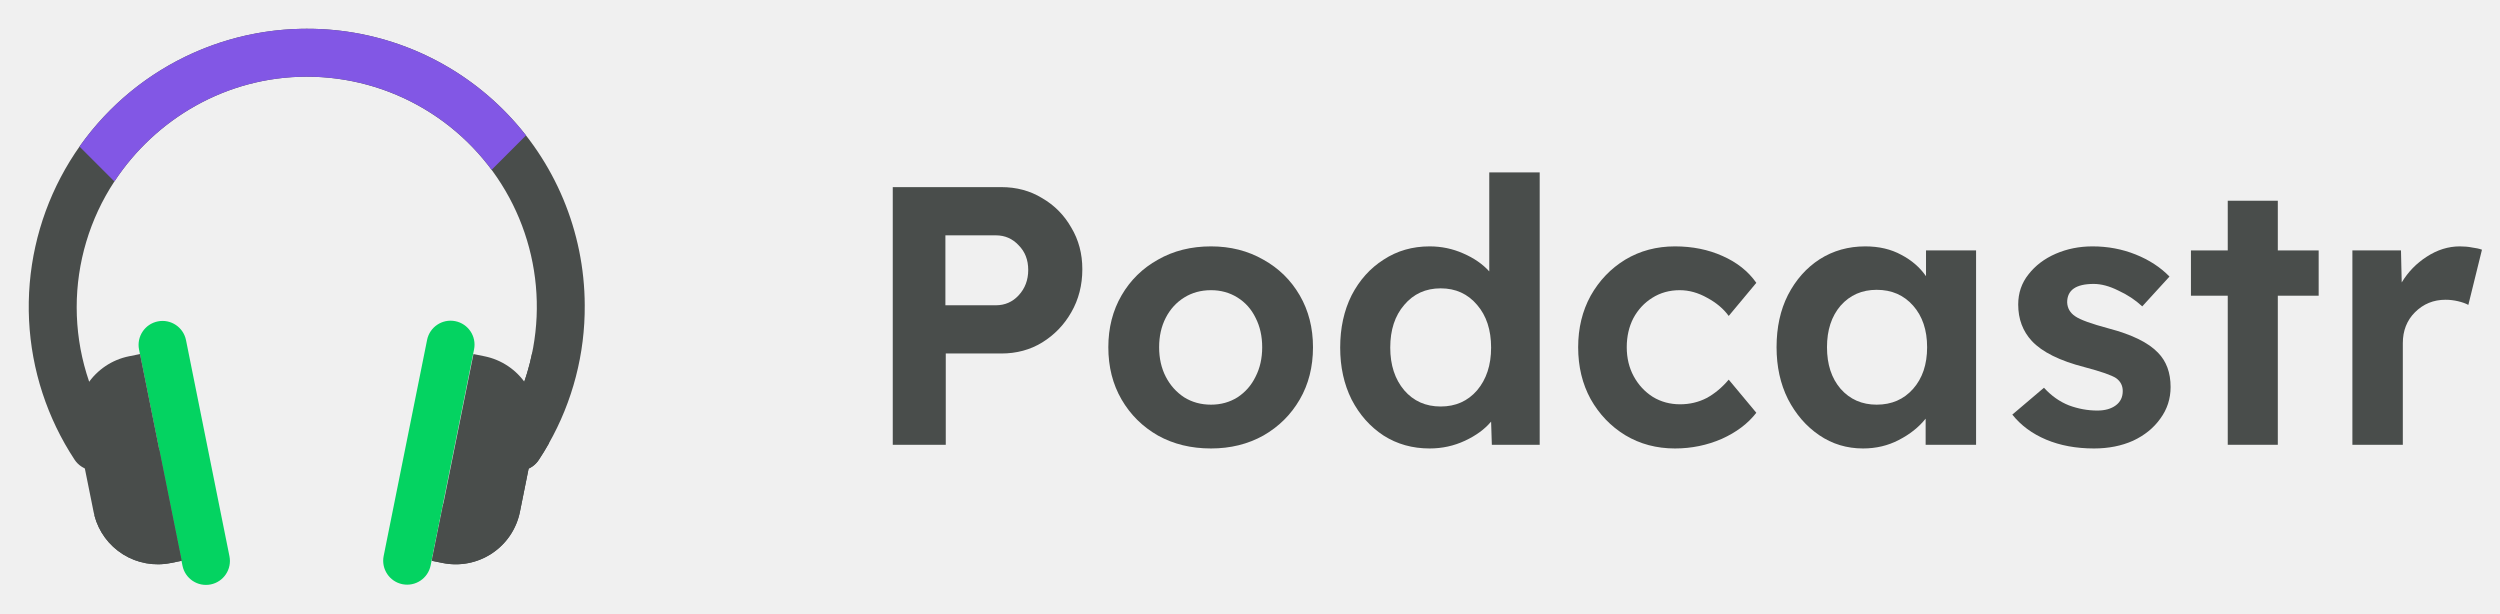
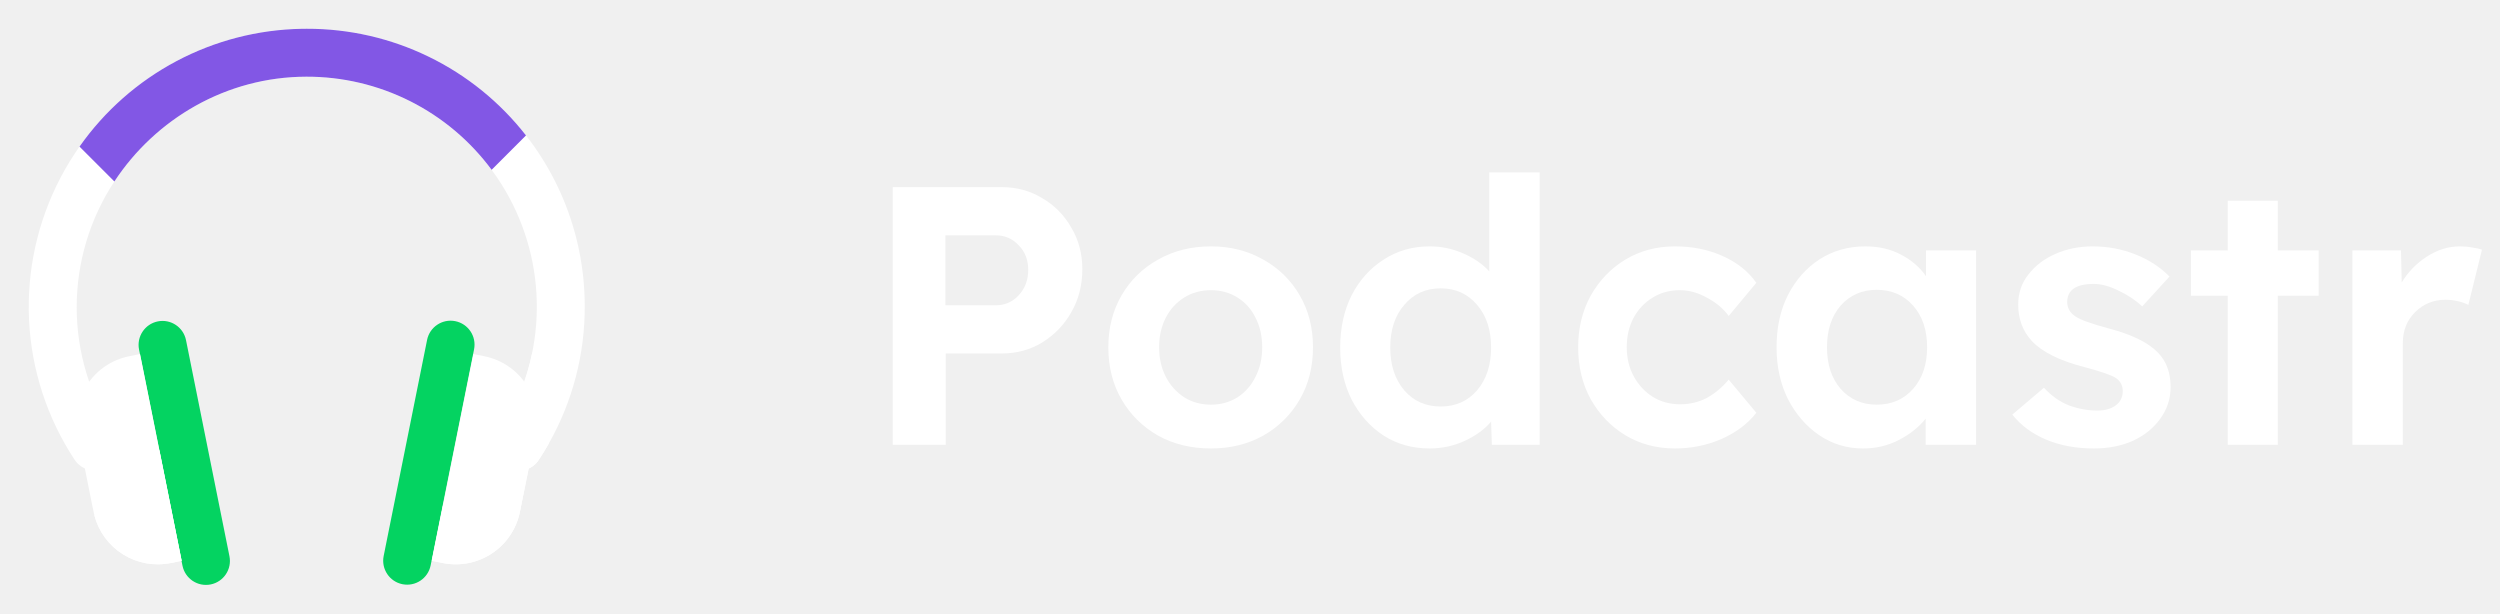
<svg xmlns="http://www.w3.org/2000/svg" width="163" height="40" viewBox="0 0 163 40" fill="none">
-   <path d="M58.208 29V12.2H65.288C66.28 12.2 67.168 12.44 67.952 12.92C68.752 13.384 69.384 14.024 69.848 14.84C70.328 15.64 70.568 16.544 70.568 17.552C70.568 18.592 70.328 19.528 69.848 20.36C69.384 21.176 68.752 21.832 67.952 22.328C67.168 22.808 66.28 23.048 65.288 23.048H61.664V29H58.208ZM61.64 19.904H64.928C65.52 19.904 66.016 19.688 66.416 19.256C66.832 18.808 67.04 18.256 67.04 17.6C67.04 16.944 66.832 16.408 66.416 15.992C66.016 15.56 65.52 15.344 64.928 15.344H61.64V19.904Z" fill="#494D4B" />
-   <path d="M78.959 29.24C77.663 29.24 76.511 28.96 75.503 28.4C74.495 27.824 73.703 27.04 73.127 26.048C72.551 25.056 72.263 23.92 72.263 22.64C72.263 21.376 72.551 20.248 73.127 19.256C73.703 18.264 74.495 17.488 75.503 16.928C76.511 16.352 77.663 16.064 78.959 16.064C80.223 16.064 81.359 16.352 82.367 16.928C83.375 17.488 84.167 18.264 84.743 19.256C85.319 20.248 85.607 21.376 85.607 22.64C85.607 23.92 85.319 25.056 84.743 26.048C84.167 27.04 83.375 27.824 82.367 28.4C81.359 28.96 80.223 29.24 78.959 29.24ZM78.959 26.384C79.599 26.384 80.175 26.224 80.687 25.904C81.199 25.568 81.591 25.12 81.863 24.56C82.151 24 82.295 23.36 82.295 22.64C82.295 21.92 82.151 21.28 81.863 20.72C81.591 20.16 81.199 19.72 80.687 19.4C80.175 19.08 79.599 18.92 78.959 18.92C78.303 18.92 77.719 19.08 77.207 19.4C76.695 19.72 76.295 20.16 76.007 20.72C75.719 21.28 75.575 21.92 75.575 22.64C75.575 23.36 75.719 24 76.007 24.56C76.295 25.12 76.695 25.568 77.207 25.904C77.719 26.224 78.303 26.384 78.959 26.384Z" fill="#494D4B" />
-   <path d="M93.212 29.24C92.092 29.24 91.092 28.96 90.212 28.4C89.332 27.824 88.636 27.04 88.124 26.048C87.628 25.056 87.38 23.928 87.38 22.664C87.38 21.384 87.628 20.248 88.124 19.256C88.636 18.264 89.332 17.488 90.212 16.928C91.092 16.352 92.092 16.064 93.212 16.064C93.98 16.064 94.708 16.216 95.396 16.52C96.1 16.824 96.668 17.216 97.1 17.696V11.24H100.388V29H97.268L97.22 27.488C96.804 27.984 96.236 28.4 95.516 28.736C94.796 29.072 94.028 29.24 93.212 29.24ZM93.932 26.504C94.908 26.504 95.7 26.152 96.308 25.448C96.916 24.728 97.22 23.8 97.22 22.664C97.22 21.512 96.916 20.584 96.308 19.88C95.7 19.16 94.908 18.8 93.932 18.8C92.956 18.8 92.164 19.16 91.556 19.88C90.948 20.584 90.644 21.512 90.644 22.664C90.644 23.8 90.948 24.728 91.556 25.448C92.164 26.152 92.956 26.504 93.932 26.504Z" fill="#494D4B" />
-   <path d="M109.208 29.24C108.008 29.24 106.928 28.952 105.968 28.376C105.024 27.8 104.272 27.016 103.712 26.024C103.168 25.032 102.896 23.904 102.896 22.64C102.896 21.392 103.168 20.272 103.712 19.28C104.272 18.288 105.024 17.504 105.968 16.928C106.928 16.352 108.008 16.064 109.208 16.064C110.344 16.064 111.376 16.272 112.304 16.688C113.248 17.104 113.984 17.688 114.512 18.44L112.712 20.6C112.376 20.136 111.912 19.744 111.32 19.424C110.728 19.088 110.128 18.92 109.52 18.92C108.848 18.92 108.248 19.088 107.72 19.424C107.208 19.744 106.8 20.184 106.496 20.744C106.208 21.304 106.064 21.936 106.064 22.64C106.064 23.344 106.216 23.976 106.52 24.536C106.824 25.096 107.24 25.544 107.768 25.88C108.296 26.2 108.888 26.36 109.544 26.36C110.168 26.36 110.744 26.224 111.272 25.952C111.8 25.664 112.28 25.264 112.712 24.752L114.512 26.912C113.968 27.616 113.216 28.184 112.256 28.616C111.296 29.032 110.28 29.24 109.208 29.24Z" fill="#494D4B" />
-   <path d="M121.472 29.24C120.416 29.24 119.464 28.952 118.616 28.376C117.768 27.8 117.088 27.016 116.576 26.024C116.08 25.032 115.832 23.904 115.832 22.64C115.832 21.344 116.08 20.208 116.576 19.232C117.088 18.24 117.776 17.464 118.64 16.904C119.52 16.344 120.512 16.064 121.616 16.064C122.512 16.064 123.296 16.248 123.968 16.616C124.64 16.968 125.176 17.432 125.576 18.008V16.328H128.84V29H125.552V27.296C125.104 27.856 124.52 28.32 123.8 28.688C123.096 29.056 122.32 29.24 121.472 29.24ZM122.36 26.384C123.336 26.384 124.128 26.04 124.736 25.352C125.344 24.664 125.648 23.76 125.648 22.64C125.648 21.52 125.344 20.616 124.736 19.928C124.128 19.24 123.336 18.896 122.36 18.896C121.4 18.896 120.616 19.24 120.008 19.928C119.416 20.616 119.12 21.52 119.12 22.64C119.12 23.76 119.416 24.664 120.008 25.352C120.616 26.04 121.4 26.384 122.36 26.384Z" fill="#494D4B" />
-   <path d="M136.531 29.24C135.363 29.24 134.323 29.048 133.411 28.664C132.499 28.28 131.763 27.736 131.203 27.032L133.267 25.28C133.747 25.808 134.291 26.192 134.899 26.432C135.507 26.656 136.123 26.768 136.747 26.768C137.243 26.768 137.643 26.656 137.947 26.432C138.251 26.208 138.403 25.896 138.403 25.496C138.403 25.144 138.259 24.864 137.971 24.656C137.683 24.464 136.995 24.224 135.907 23.936C134.291 23.52 133.147 22.952 132.475 22.232C131.883 21.592 131.587 20.8 131.587 19.856C131.587 19.104 131.811 18.448 132.259 17.888C132.707 17.312 133.299 16.864 134.035 16.544C134.771 16.224 135.571 16.064 136.435 16.064C137.427 16.064 138.363 16.24 139.243 16.592C140.123 16.944 140.859 17.424 141.451 18.032L139.675 19.976C139.227 19.56 138.707 19.216 138.115 18.944C137.539 18.656 137.003 18.512 136.507 18.512C135.355 18.512 134.779 18.912 134.779 19.712C134.795 20.096 134.971 20.4 135.307 20.624C135.627 20.848 136.355 21.112 137.491 21.416C139.011 21.816 140.083 22.344 140.707 23C141.251 23.56 141.523 24.304 141.523 25.232C141.523 26 141.299 26.688 140.851 27.296C140.419 27.904 139.827 28.384 139.075 28.736C138.323 29.072 137.475 29.24 136.531 29.24Z" fill="#494D4B" />
-   <path d="M145.249 29V19.28H142.849V16.328H145.249V13.088H148.513V16.328H151.177V19.28H148.513V29H145.249Z" fill="#494D4B" />
-   <path d="M153.376 29V16.328H156.544L156.592 18.416C157.008 17.728 157.552 17.168 158.224 16.736C158.912 16.288 159.632 16.064 160.384 16.064C160.672 16.064 160.936 16.088 161.176 16.136C161.432 16.168 161.648 16.216 161.824 16.28L160.936 19.88C160.76 19.784 160.536 19.704 160.264 19.64C159.992 19.576 159.72 19.544 159.448 19.544C158.664 19.544 158 19.816 157.456 20.36C156.928 20.888 156.664 21.56 156.664 22.376V29H153.376Z" fill="#494D4B" />
-   <path d="M38.125 19.888C38.149 23.054 37.34 26.171 35.777 28.926C35.575 29.284 35.361 29.634 35.134 29.976C35.023 30.15 34.877 30.3 34.707 30.417C34.537 30.535 34.345 30.617 34.142 30.66C33.94 30.702 33.731 30.704 33.528 30.666C33.325 30.627 33.132 30.548 32.959 30.434C32.786 30.32 32.638 30.173 32.523 30.001C32.408 29.83 32.328 29.637 32.288 29.434C32.247 29.231 32.248 29.022 32.289 28.82C32.33 28.617 32.411 28.424 32.527 28.253C34.019 25.99 34.868 23.364 34.987 20.656C35.105 17.948 34.488 15.259 33.2 12.874C31.912 10.489 30.002 8.497 27.673 7.111C25.344 5.724 22.683 4.995 19.972 5C14.762 5.01 10.142 7.745 7.457 11.832C5.852 14.27 4.998 17.126 5 20.045C5.003 22.964 5.863 25.818 7.473 28.253C7.701 28.599 7.782 29.022 7.699 29.427C7.616 29.834 7.375 30.19 7.029 30.418C6.683 30.646 6.261 30.728 5.855 30.645C5.449 30.561 5.092 30.32 4.864 29.974C3.079 27.265 2.054 24.127 1.895 20.887C1.737 17.647 2.451 14.424 3.962 11.553C5.474 8.683 7.729 6.271 10.491 4.569C13.253 2.868 16.421 1.938 19.664 1.878C19.778 1.876 19.891 1.875 20.005 1.875C24.795 1.865 29.393 3.756 32.791 7.133C36.188 10.511 38.106 15.098 38.125 19.888Z" fill="#494D4B" />
+   <path d="M58.208 29V12.2H65.288C66.28 12.2 67.168 12.44 67.952 12.92C68.752 13.384 69.384 14.024 69.848 14.84C70.328 15.64 70.568 16.544 70.568 17.552C70.568 18.592 70.328 19.528 69.848 20.36C69.384 21.176 68.752 21.832 67.952 22.328C67.168 22.808 66.28 23.048 65.288 23.048H61.664V29H58.208ZM61.64 19.904H64.928C65.52 19.904 66.016 19.688 66.416 19.256C66.832 18.808 67.04 18.256 67.04 17.6C67.04 16.944 66.832 16.408 66.416 15.992C66.016 15.56 65.52 15.344 64.928 15.344H61.64V19.904Z" fill="#fff" />
+   <path d="M78.959 29.24C77.663 29.24 76.511 28.96 75.503 28.4C74.495 27.824 73.703 27.04 73.127 26.048C72.551 25.056 72.263 23.92 72.263 22.64C72.263 21.376 72.551 20.248 73.127 19.256C73.703 18.264 74.495 17.488 75.503 16.928C76.511 16.352 77.663 16.064 78.959 16.064C80.223 16.064 81.359 16.352 82.367 16.928C83.375 17.488 84.167 18.264 84.743 19.256C85.319 20.248 85.607 21.376 85.607 22.64C85.607 23.92 85.319 25.056 84.743 26.048C84.167 27.04 83.375 27.824 82.367 28.4C81.359 28.96 80.223 29.24 78.959 29.24ZM78.959 26.384C79.599 26.384 80.175 26.224 80.687 25.904C81.199 25.568 81.591 25.12 81.863 24.56C82.151 24 82.295 23.36 82.295 22.64C82.295 21.92 82.151 21.28 81.863 20.72C81.591 20.16 81.199 19.72 80.687 19.4C80.175 19.08 79.599 18.92 78.959 18.92C78.303 18.92 77.719 19.08 77.207 19.4C76.695 19.72 76.295 20.16 76.007 20.72C75.719 21.28 75.575 21.92 75.575 22.64C75.575 23.36 75.719 24 76.007 24.56C76.295 25.12 76.695 25.568 77.207 25.904C77.719 26.224 78.303 26.384 78.959 26.384Z" fill="#fff" />
+   <path d="M93.212 29.24C92.092 29.24 91.092 28.96 90.212 28.4C89.332 27.824 88.636 27.04 88.124 26.048C87.628 25.056 87.38 23.928 87.38 22.664C87.38 21.384 87.628 20.248 88.124 19.256C88.636 18.264 89.332 17.488 90.212 16.928C91.092 16.352 92.092 16.064 93.212 16.064C93.98 16.064 94.708 16.216 95.396 16.52C96.1 16.824 96.668 17.216 97.1 17.696V11.24H100.388V29H97.268L97.22 27.488C96.804 27.984 96.236 28.4 95.516 28.736C94.796 29.072 94.028 29.24 93.212 29.24ZM93.932 26.504C94.908 26.504 95.7 26.152 96.308 25.448C96.916 24.728 97.22 23.8 97.22 22.664C97.22 21.512 96.916 20.584 96.308 19.88C95.7 19.16 94.908 18.8 93.932 18.8C92.956 18.8 92.164 19.16 91.556 19.88C90.948 20.584 90.644 21.512 90.644 22.664C90.644 23.8 90.948 24.728 91.556 25.448C92.164 26.152 92.956 26.504 93.932 26.504Z" fill="#fff" />
+   <path d="M109.208 29.24C108.008 29.24 106.928 28.952 105.968 28.376C105.024 27.8 104.272 27.016 103.712 26.024C103.168 25.032 102.896 23.904 102.896 22.64C102.896 21.392 103.168 20.272 103.712 19.28C104.272 18.288 105.024 17.504 105.968 16.928C106.928 16.352 108.008 16.064 109.208 16.064C110.344 16.064 111.376 16.272 112.304 16.688C113.248 17.104 113.984 17.688 114.512 18.44L112.712 20.6C112.376 20.136 111.912 19.744 111.32 19.424C110.728 19.088 110.128 18.92 109.52 18.92C108.848 18.92 108.248 19.088 107.72 19.424C107.208 19.744 106.8 20.184 106.496 20.744C106.208 21.304 106.064 21.936 106.064 22.64C106.064 23.344 106.216 23.976 106.52 24.536C106.824 25.096 107.24 25.544 107.768 25.88C108.296 26.2 108.888 26.36 109.544 26.36C110.168 26.36 110.744 26.224 111.272 25.952C111.8 25.664 112.28 25.264 112.712 24.752L114.512 26.912C113.968 27.616 113.216 28.184 112.256 28.616C111.296 29.032 110.28 29.24 109.208 29.24Z" fill="#fff" />
+   <path d="M121.472 29.24C120.416 29.24 119.464 28.952 118.616 28.376C117.768 27.8 117.088 27.016 116.576 26.024C116.08 25.032 115.832 23.904 115.832 22.64C115.832 21.344 116.08 20.208 116.576 19.232C117.088 18.24 117.776 17.464 118.64 16.904C119.52 16.344 120.512 16.064 121.616 16.064C122.512 16.064 123.296 16.248 123.968 16.616C124.64 16.968 125.176 17.432 125.576 18.008V16.328H128.84V29H125.552V27.296C125.104 27.856 124.52 28.32 123.8 28.688C123.096 29.056 122.32 29.24 121.472 29.24ZM122.36 26.384C123.336 26.384 124.128 26.04 124.736 25.352C125.344 24.664 125.648 23.76 125.648 22.64C125.648 21.52 125.344 20.616 124.736 19.928C124.128 19.24 123.336 18.896 122.36 18.896C121.4 18.896 120.616 19.24 120.008 19.928C119.416 20.616 119.12 21.52 119.12 22.64C119.12 23.76 119.416 24.664 120.008 25.352C120.616 26.04 121.4 26.384 122.36 26.384Z" fill="#fff" />
+   <path d="M136.531 29.24C135.363 29.24 134.323 29.048 133.411 28.664C132.499 28.28 131.763 27.736 131.203 27.032L133.267 25.28C133.747 25.808 134.291 26.192 134.899 26.432C135.507 26.656 136.123 26.768 136.747 26.768C137.243 26.768 137.643 26.656 137.947 26.432C138.251 26.208 138.403 25.896 138.403 25.496C138.403 25.144 138.259 24.864 137.971 24.656C137.683 24.464 136.995 24.224 135.907 23.936C134.291 23.52 133.147 22.952 132.475 22.232C131.883 21.592 131.587 20.8 131.587 19.856C131.587 19.104 131.811 18.448 132.259 17.888C132.707 17.312 133.299 16.864 134.035 16.544C134.771 16.224 135.571 16.064 136.435 16.064C137.427 16.064 138.363 16.24 139.243 16.592C140.123 16.944 140.859 17.424 141.451 18.032L139.675 19.976C139.227 19.56 138.707 19.216 138.115 18.944C137.539 18.656 137.003 18.512 136.507 18.512C135.355 18.512 134.779 18.912 134.779 19.712C134.795 20.096 134.971 20.4 135.307 20.624C135.627 20.848 136.355 21.112 137.491 21.416C139.011 21.816 140.083 22.344 140.707 23C141.251 23.56 141.523 24.304 141.523 25.232C141.523 26 141.299 26.688 140.851 27.296C140.419 27.904 139.827 28.384 139.075 28.736C138.323 29.072 137.475 29.24 136.531 29.24Z" fill="#fff" />
+   <path d="M145.249 29V19.28H142.849V16.328H145.249V13.088H148.513V16.328H151.177V19.28H148.513V29H145.249Z" fill="#fff" />
+   <path d="M153.376 29V16.328H156.544L156.592 18.416C157.008 17.728 157.552 17.168 158.224 16.736C158.912 16.288 159.632 16.064 160.384 16.064C160.672 16.064 160.936 16.088 161.176 16.136C161.432 16.168 161.648 16.216 161.824 16.28L160.936 19.88C160.76 19.784 160.536 19.704 160.264 19.64C159.992 19.576 159.72 19.544 159.448 19.544C158.664 19.544 158 19.816 157.456 20.36C156.928 20.888 156.664 21.56 156.664 22.376V29H153.376Z" fill="#fff" />
+   <path d="M38.125 19.888C38.149 23.054 37.34 26.171 35.777 28.926C35.575 29.284 35.361 29.634 35.134 29.976C35.023 30.15 34.877 30.3 34.707 30.417C34.537 30.535 34.345 30.617 34.142 30.66C33.94 30.702 33.731 30.704 33.528 30.666C33.325 30.627 33.132 30.548 32.959 30.434C32.786 30.32 32.638 30.173 32.523 30.001C32.408 29.83 32.328 29.637 32.288 29.434C32.247 29.231 32.248 29.022 32.289 28.82C32.33 28.617 32.411 28.424 32.527 28.253C34.019 25.99 34.868 23.364 34.987 20.656C35.105 17.948 34.488 15.259 33.2 12.874C31.912 10.489 30.002 8.497 27.673 7.111C25.344 5.724 22.683 4.995 19.972 5C14.762 5.01 10.142 7.745 7.457 11.832C5.852 14.27 4.998 17.126 5 20.045C5.003 22.964 5.863 25.818 7.473 28.253C7.701 28.599 7.782 29.022 7.699 29.427C7.616 29.834 7.375 30.19 7.029 30.418C6.683 30.646 6.261 30.728 5.855 30.645C5.449 30.561 5.092 30.32 4.864 29.974C3.079 27.265 2.054 24.127 1.895 20.887C1.737 17.647 2.451 14.424 3.962 11.553C5.474 8.683 7.729 6.271 10.491 4.569C13.253 2.868 16.421 1.938 19.664 1.878C19.778 1.876 19.891 1.875 20.005 1.875C24.795 1.865 29.393 3.756 32.791 7.133C36.188 10.511 38.106 15.098 38.125 19.888Z" fill="#fff" />
  <path d="M9.066 22.794L11.898 36.882C12.068 37.728 12.891 38.275 13.737 38.105C14.582 37.935 15.13 37.112 14.96 36.266L12.128 22.179C11.958 21.333 11.135 20.785 10.289 20.955C9.444 21.125 8.896 21.949 9.066 22.794Z" fill="#04D361" />
-   <path d="M11.844 36.564L11.126 36.709C10.059 36.923 8.95 36.722 8.027 36.147C7.103 35.572 6.434 34.665 6.157 33.612C6.136 33.531 6.116 33.45 6.1 33.367L5.071 28.256C4.848 27.146 5.075 25.993 5.701 25.051C6.328 24.108 7.303 23.453 8.413 23.229L9.13 23.084L10.39 29.341L11.844 36.564Z" fill="#494D4B" />
-   <path d="M11.844 36.564L11.126 36.709C10.059 36.923 8.95 36.722 8.027 36.147C7.103 35.572 6.434 34.665 6.157 33.612C7.674 32.298 9.09 30.87 10.39 29.341L11.844 36.564Z" fill="#494D4B" />
-   <path d="M36.148 27.087L35.777 28.926C35.575 29.284 35.361 29.634 35.134 29.976C35.023 30.15 34.877 30.3 34.707 30.417C34.537 30.534 34.345 30.617 34.142 30.659C33.94 30.702 33.731 30.704 33.528 30.665C33.325 30.627 33.132 30.548 32.959 30.434C32.786 30.32 32.638 30.173 32.523 30.001C32.408 29.829 32.328 29.637 32.288 29.434C32.247 29.231 32.248 29.022 32.289 28.819C32.33 28.617 32.411 28.424 32.527 28.253C33.587 26.65 34.326 24.858 34.705 22.974C35.293 23.467 35.737 24.109 35.991 24.833C36.245 25.557 36.299 26.335 36.148 27.087Z" fill="#494D4B" />
+   <path d="M11.844 36.564L11.126 36.709C10.059 36.923 8.95 36.722 8.027 36.147C7.103 35.572 6.434 34.665 6.157 33.612C6.136 33.531 6.116 33.45 6.1 33.367L5.071 28.256C4.848 27.146 5.075 25.993 5.701 25.051C6.328 24.108 7.303 23.453 8.413 23.229L9.13 23.084L10.39 29.341L11.844 36.564Z" fill="#fff" />
+   <path d="M11.844 36.564L11.126 36.709C10.059 36.923 8.95 36.722 8.027 36.147C7.103 35.572 6.434 34.665 6.157 33.612C7.674 32.298 9.09 30.87 10.39 29.341L11.844 36.564Z" fill="#fff" />
+   <path d="M36.148 27.087L35.777 28.926C35.575 29.284 35.361 29.634 35.134 29.976C35.023 30.15 34.877 30.3 34.707 30.417C34.537 30.534 34.345 30.617 34.142 30.659C33.94 30.702 33.731 30.704 33.528 30.665C33.325 30.627 33.132 30.548 32.959 30.434C32.786 30.32 32.638 30.173 32.523 30.001C32.408 29.829 32.328 29.637 32.288 29.434C32.247 29.231 32.248 29.022 32.289 28.819C32.33 28.617 32.411 28.424 32.527 28.253C33.587 26.65 34.326 24.858 34.705 22.974C35.293 23.467 35.737 24.109 35.991 24.833C36.245 25.557 36.299 26.335 36.148 27.087Z" fill="#fff" />
  <path d="M34.295 8.83L32.054 11.071C30.657 9.182 28.836 7.649 26.737 6.594C24.638 5.54 22.321 4.993 19.972 5C14.762 5.01 10.142 7.745 7.457 11.832L5.184 9.559C6.823 7.229 8.988 5.32 11.505 3.985C14.021 2.651 16.816 1.929 19.664 1.878C19.778 1.876 19.891 1.875 20.005 1.875C22.759 1.869 25.479 2.492 27.955 3.698C30.432 4.903 32.601 6.658 34.295 8.83Z" fill="#8257E5" />
  <path d="M27.846 22.163L25.015 36.251C24.845 37.097 25.392 37.92 26.238 38.09C27.084 38.26 27.907 37.712 28.077 36.867L30.909 22.779C31.079 21.933 30.531 21.11 29.685 20.94C28.84 20.77 28.016 21.318 27.846 22.163Z" fill="#04D361" />
-   <path d="M34.929 28.256L33.9 33.367C33.677 34.477 33.022 35.452 32.079 36.079C31.137 36.705 29.984 36.932 28.874 36.709L28.156 36.564L28.9 32.871L30.869 23.084L31.587 23.229C32.697 23.453 33.672 24.108 34.299 25.05C34.386 25.18 34.465 25.314 34.536 25.453C34.982 26.315 35.12 27.304 34.929 28.256Z" fill="#494D4B" />
-   <path d="M34.929 28.256L33.9 33.367C33.677 34.477 33.022 35.452 32.079 36.079C31.137 36.705 29.984 36.932 28.874 36.709L28.156 36.564L28.9 32.871C31.04 30.609 32.93 28.122 34.536 25.453C34.982 26.315 35.12 27.304 34.929 28.256Z" fill="#494D4B" />
+   <path d="M34.929 28.256L33.9 33.367C33.677 34.477 33.022 35.452 32.079 36.079C31.137 36.705 29.984 36.932 28.874 36.709L28.156 36.564L28.9 32.871L30.869 23.084L31.587 23.229C32.697 23.453 33.672 24.108 34.299 25.05C34.386 25.18 34.465 25.314 34.536 25.453C34.982 26.315 35.12 27.304 34.929 28.256Z" fill="#fff" />
+   <path d="M34.929 28.256L33.9 33.367C33.677 34.477 33.022 35.452 32.079 36.079C31.137 36.705 29.984 36.932 28.874 36.709L28.156 36.564L28.9 32.871C31.04 30.609 32.93 28.122 34.536 25.453C34.982 26.315 35.12 27.304 34.929 28.256Z" fill="#fff" />
</svg>
